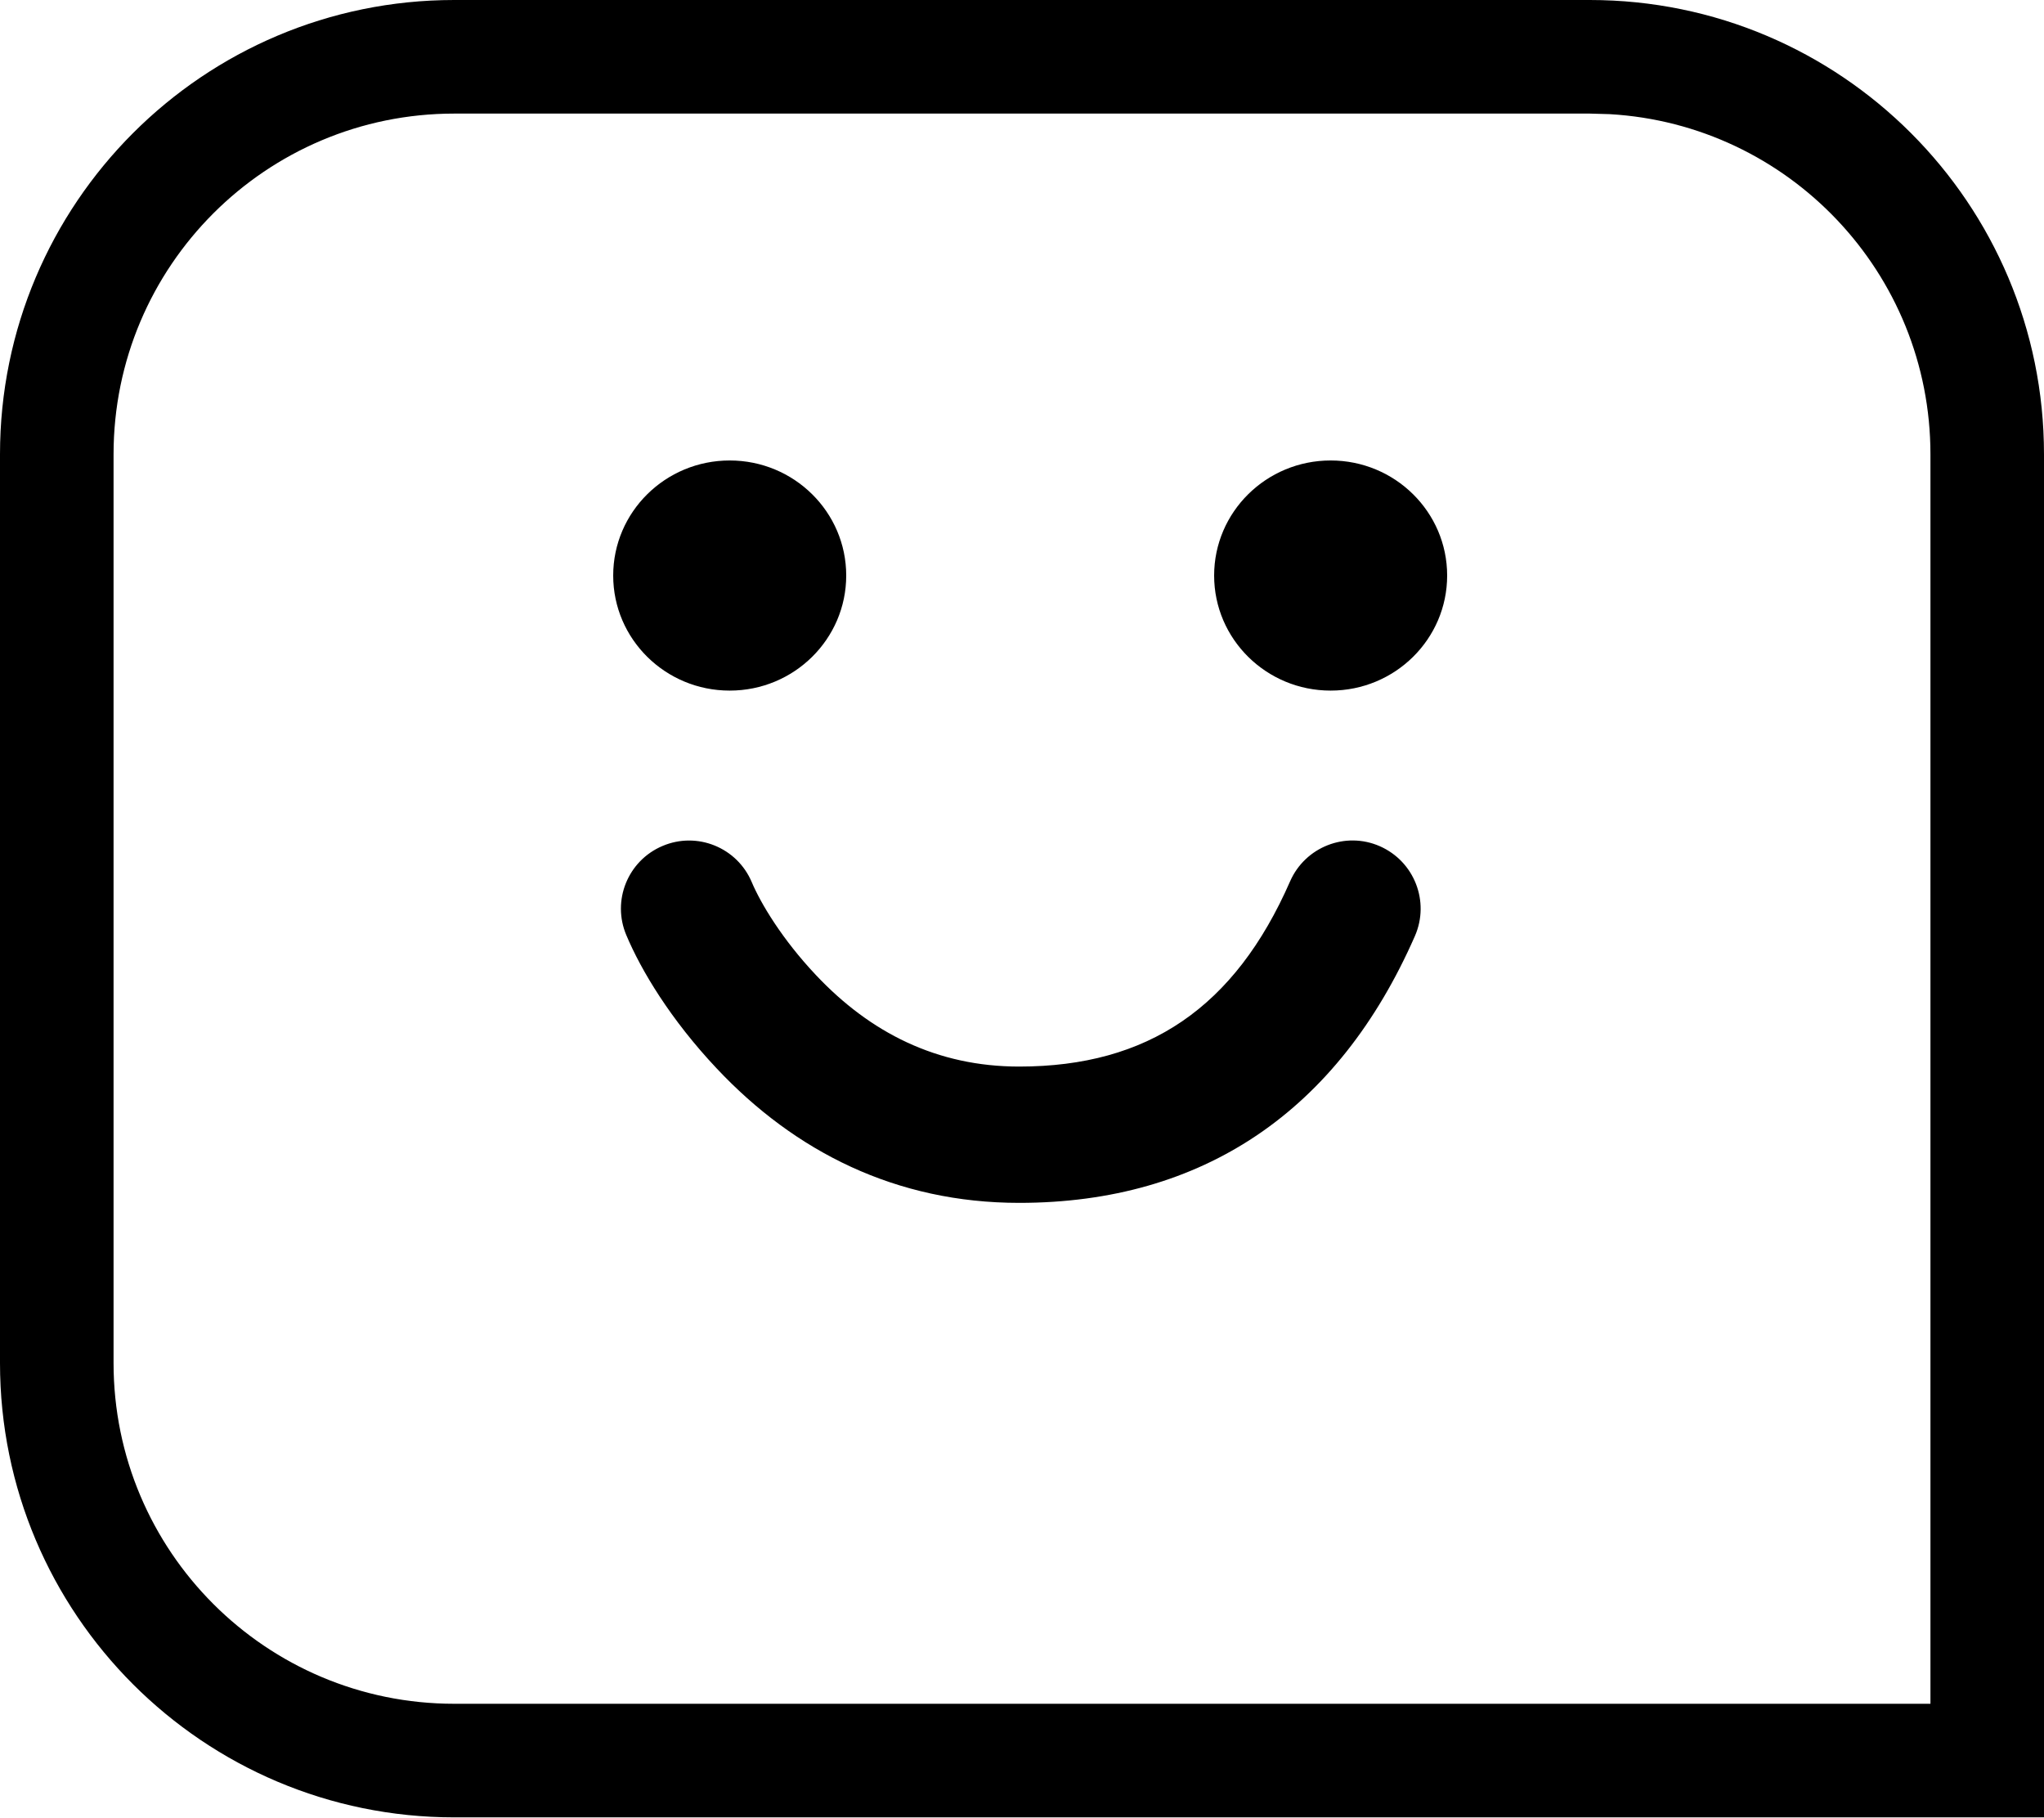
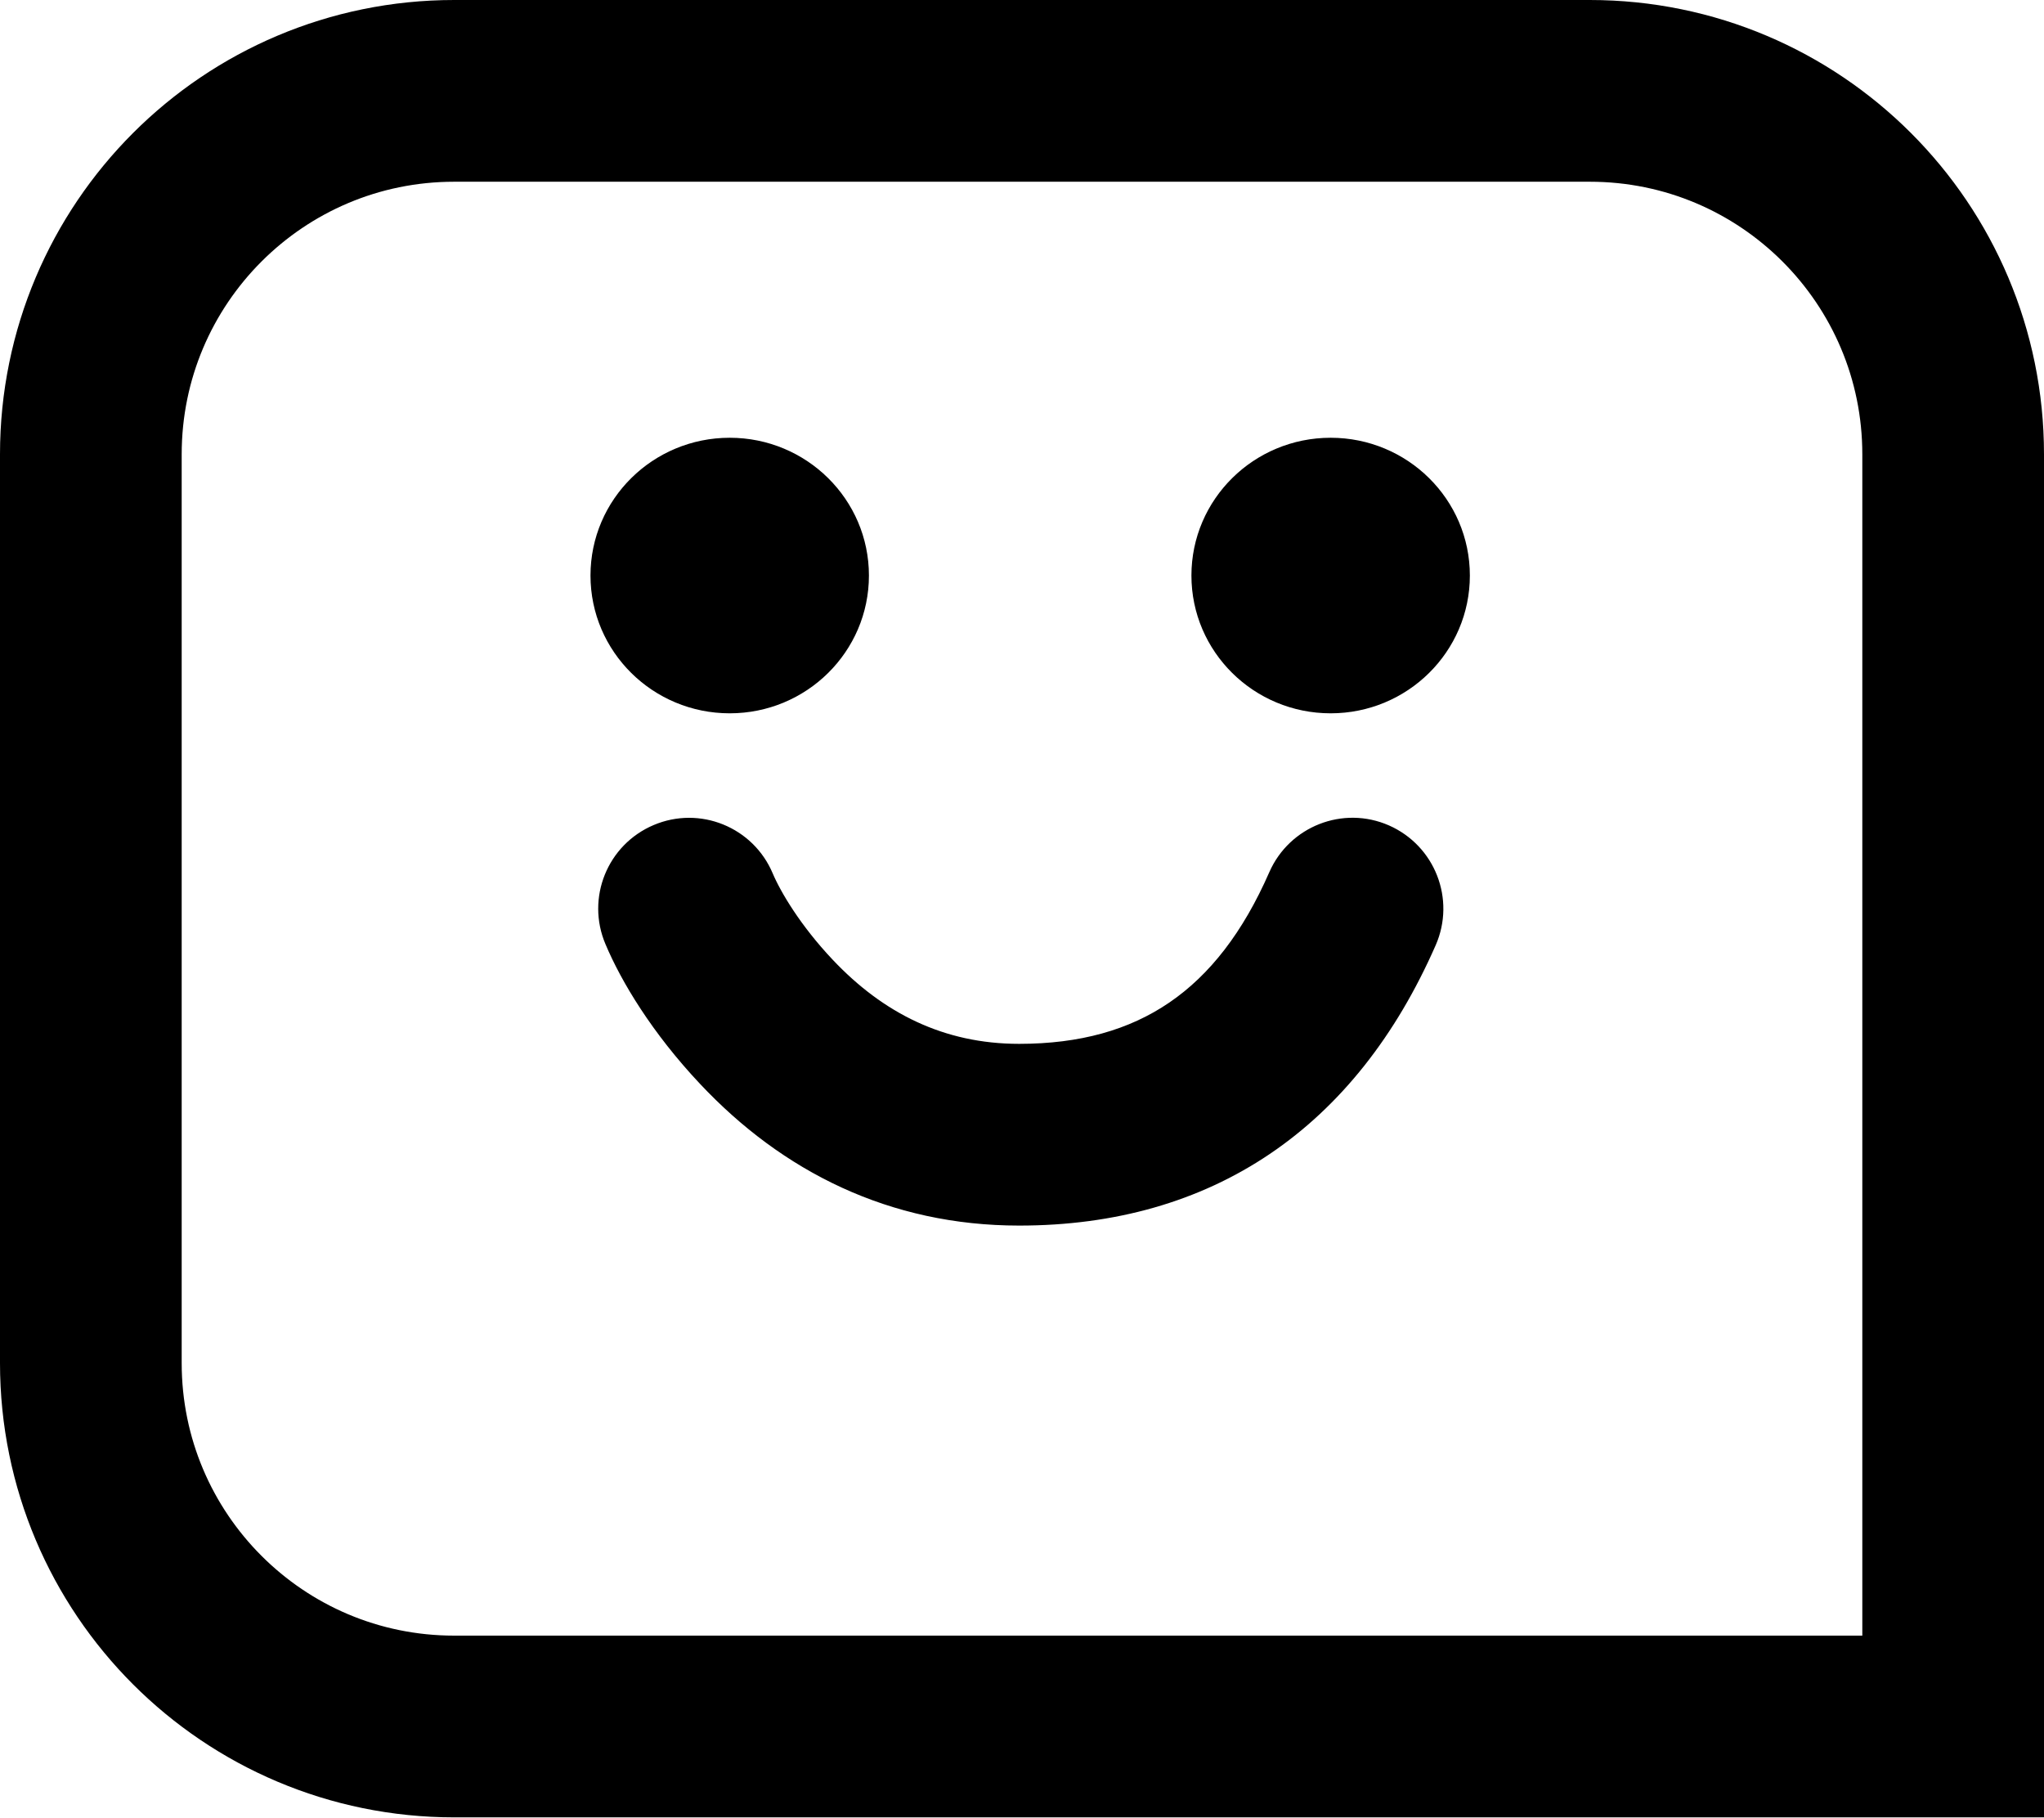
<svg xmlns="http://www.w3.org/2000/svg" width="18px" height="16px" viewBox="0 0 18 16" version="1.1">
  <g id="页面-1" stroke="none" stroke-width="1" fill="none" fill-rule="evenodd">
-     <g id="画板" transform="translate(-58, -231)">
-       <g id="聊天助理备份-3" transform="translate(57, 229)">
+     <g id="聊天助理备份-11" transform="translate(-29, -116)">
+       <g id="聊天助理备份-7" transform="translate(28, 114)">
        <rect id="矩形" x="0" y="0" width="20" height="20" />
-         <path d="M15,2 C17.209,2 19,3.791 19,6 L19,18 L5,18 C2.791,18 1,16.209 1,14 L1,6 C1,3.791 2.791,2 5,2 L15,2 Z M15,3 L5,3 C3.343,3 2,4.343 2,6 L2,14 C2,15.657 3.343,17 5,17 L18,17 L18,6 C18,4.402 16.751,3.096 15.176,3.005 L15,3 Z" id="形状结合" fill="currentColor" fill-rule="nonzero" />
-         <ellipse id="椭圆形" fill="currentColor" cx="12.718" cy="7.067" rx="1.026" ry="1.013" />
-         <ellipse id="椭圆形备份-19" fill="currentColor" cx="7.426" cy="7.067" rx="1.026" ry="1.013" />
-         <path d="M6.834,9.448 C7.139,9.318 7.491,9.461 7.62,9.766 C7.7,9.955 7.888,10.269 8.184,10.583 C8.664,11.093 9.252,11.39 9.975,11.39 C11.108,11.39 11.874,10.871 12.361,9.759 C12.494,9.456 12.848,9.317 13.151,9.45 C13.455,9.584 13.593,9.937 13.46,10.241 C12.784,11.782 11.593,12.59 9.975,12.59 C8.892,12.59 8.002,12.141 7.311,11.406 C6.904,10.974 6.646,10.543 6.516,10.234 C6.386,9.929 6.529,9.577 6.834,9.448 Z" id="路径-7" fill="currentColor" fill-rule="nonzero" />
+         <path d="M15,2.8 C15.884,2.8 16.684,3.158 17.263,3.737 C17.842,4.316 18.2,5.116 18.2,6 L18.2,17.2 L5,17.2 C4.116,17.2 3.316,16.842 2.737,16.263 C2.158,15.684 1.8,14.884 1.8,14 L1.8,6 C1.8,5.116 2.158,4.316 2.737,3.737 C3.316,3.158 4.116,2.8 5,2.8 Z" id="形状结合" stroke="currentColor" stroke-width="1.6" />
+         <ellipse id="椭圆形" stroke="currentColor" stroke-width="0.2" fill="currentColor" cx="12.718" cy="7.067" rx="1.126" ry="1.113" />
+         <ellipse id="椭圆形备份-19" stroke="currentColor" stroke-width="0.2" fill="currentColor" cx="7.426" cy="7.067" rx="1.126" ry="1.113" />
+         <path d="M6.834,9.448 C7.139,9.318 7.491,9.461 7.62,9.766 C7.7,9.955 7.888,10.269 8.184,10.583 C8.664,11.093 9.252,11.39 9.975,11.39 C11.108,11.39 11.874,10.871 12.361,9.759 C12.494,9.456 12.848,9.317 13.151,9.45 C13.455,9.584 13.593,9.937 13.46,10.241 C12.784,11.782 11.593,12.59 9.975,12.59 C8.892,12.59 8.002,12.141 7.311,11.406 C6.904,10.974 6.646,10.543 6.516,10.234 C6.386,9.929 6.529,9.577 6.834,9.448 Z" id="路径-7" stroke="currentColor" stroke-width="0.4" fill="currentColor" fill-rule="nonzero" />
      </g>
    </g>
  </g>
</svg>
